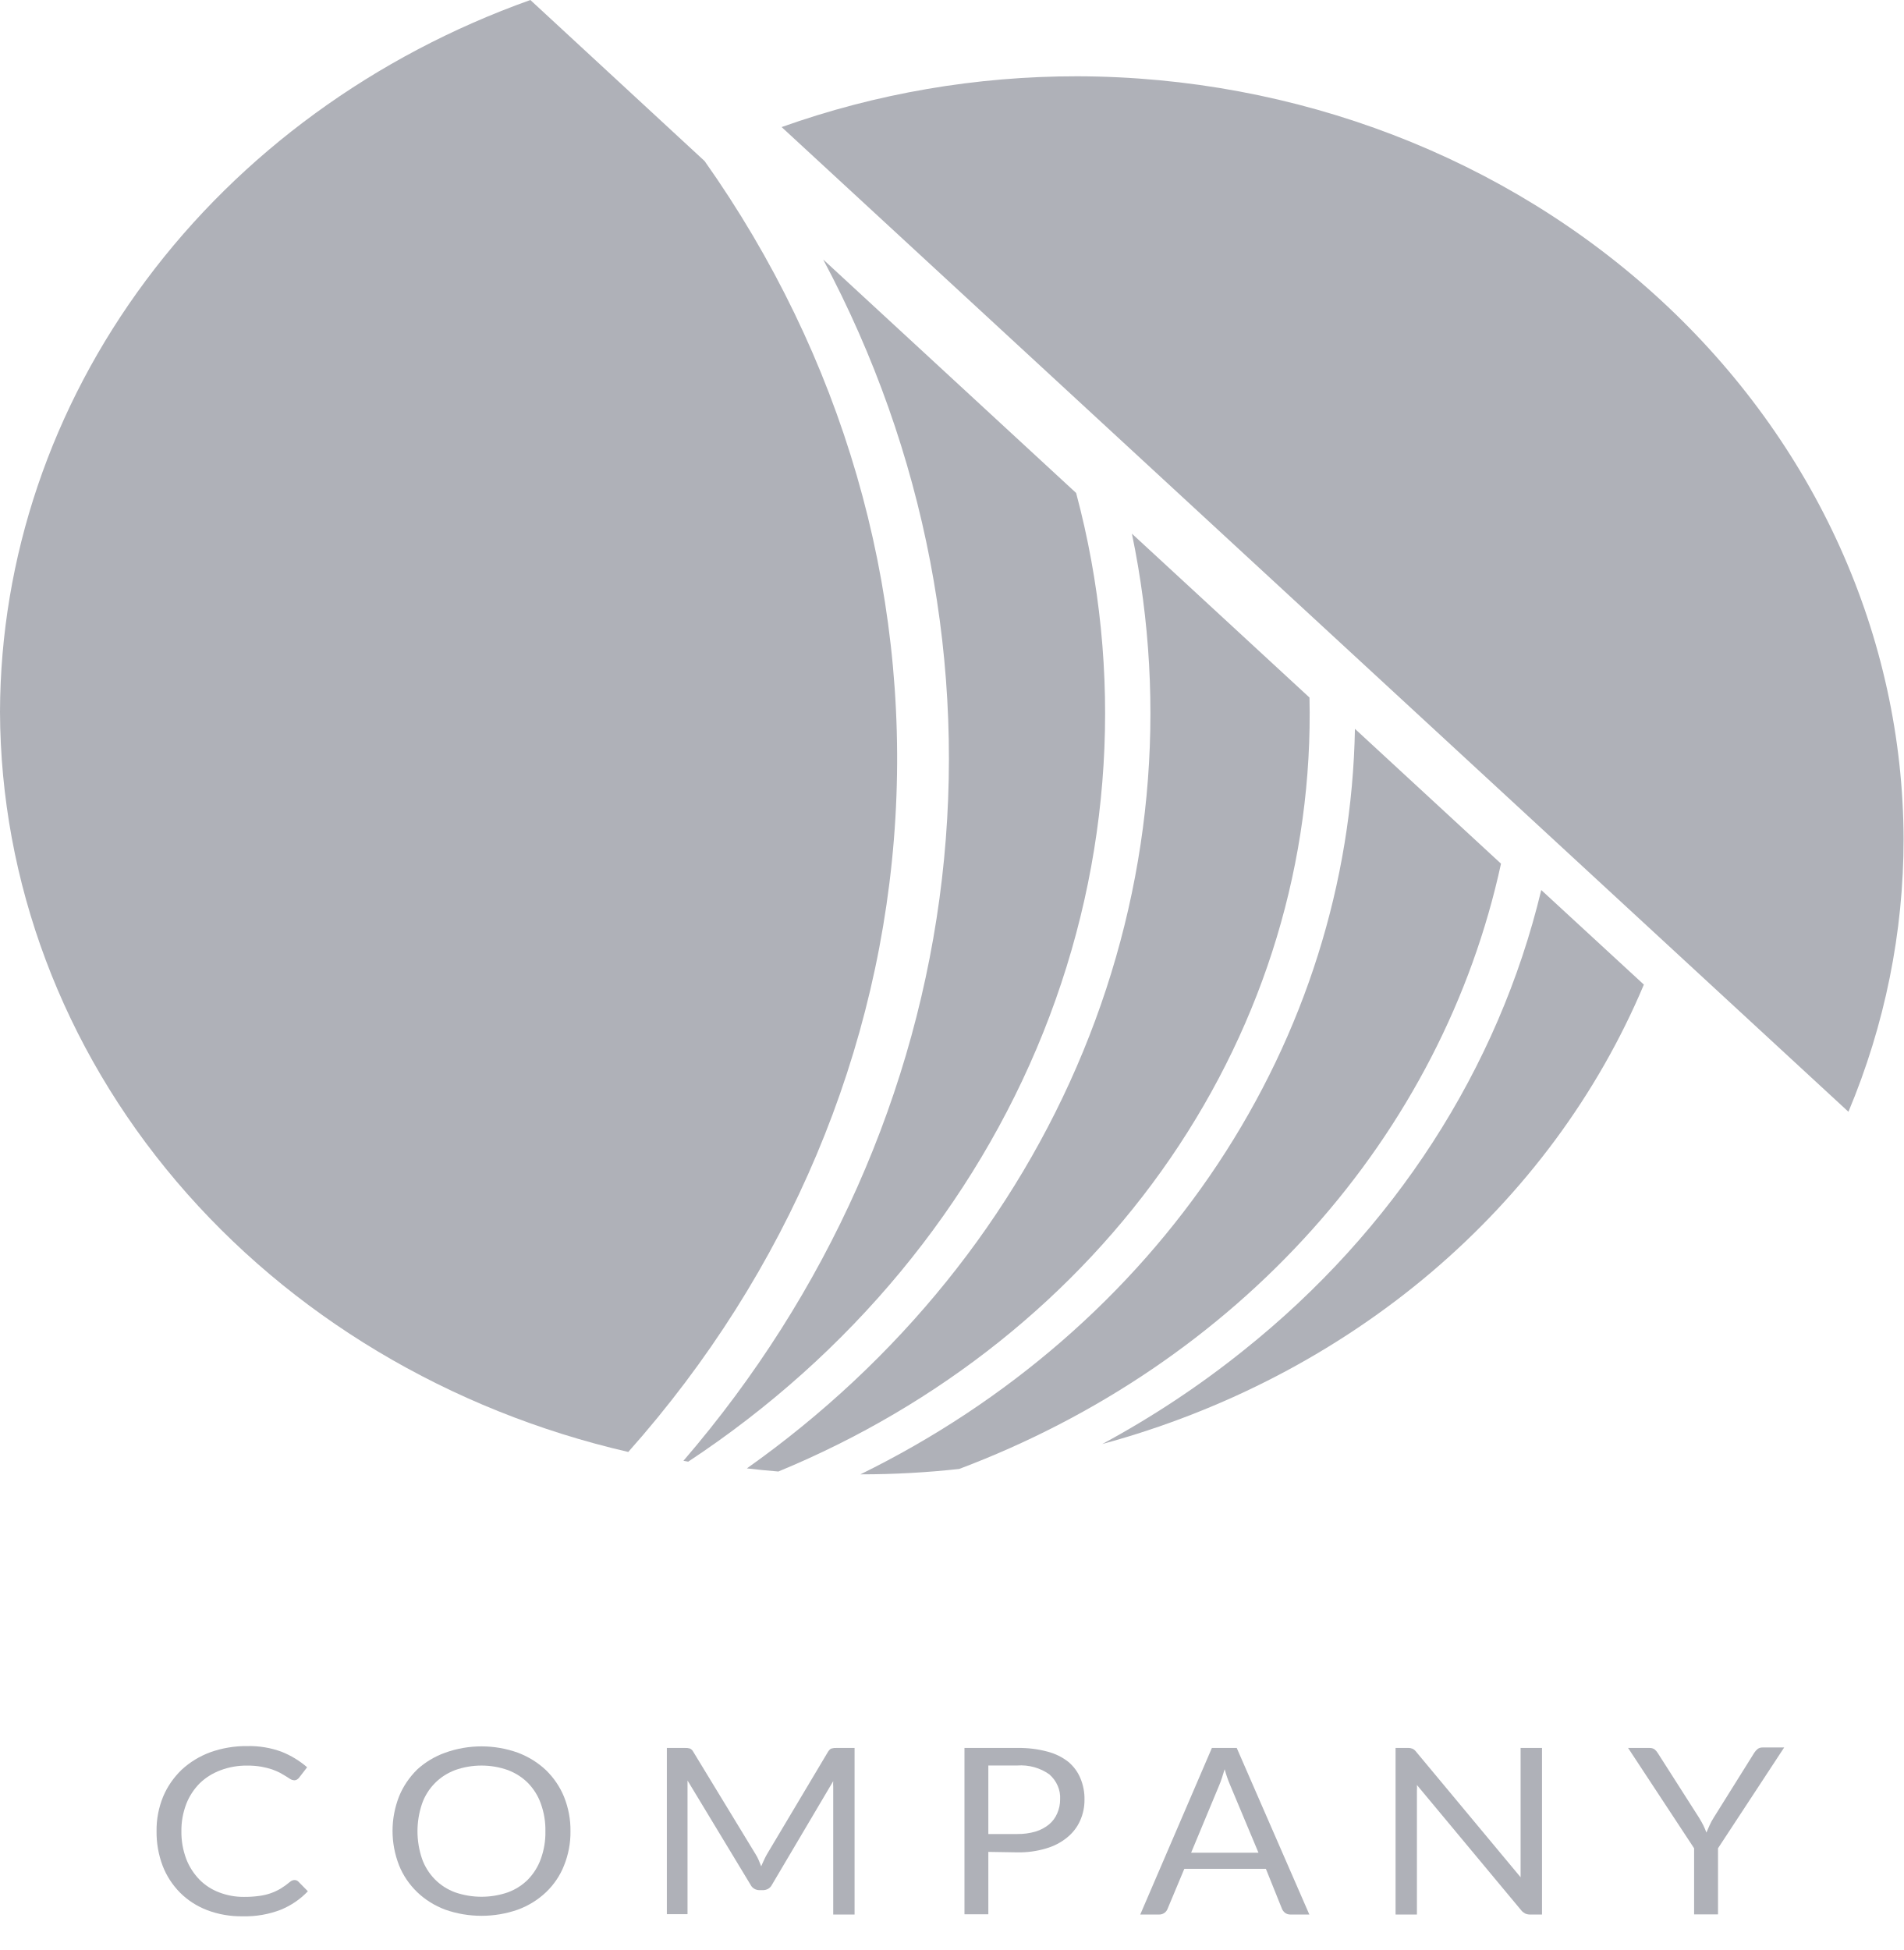
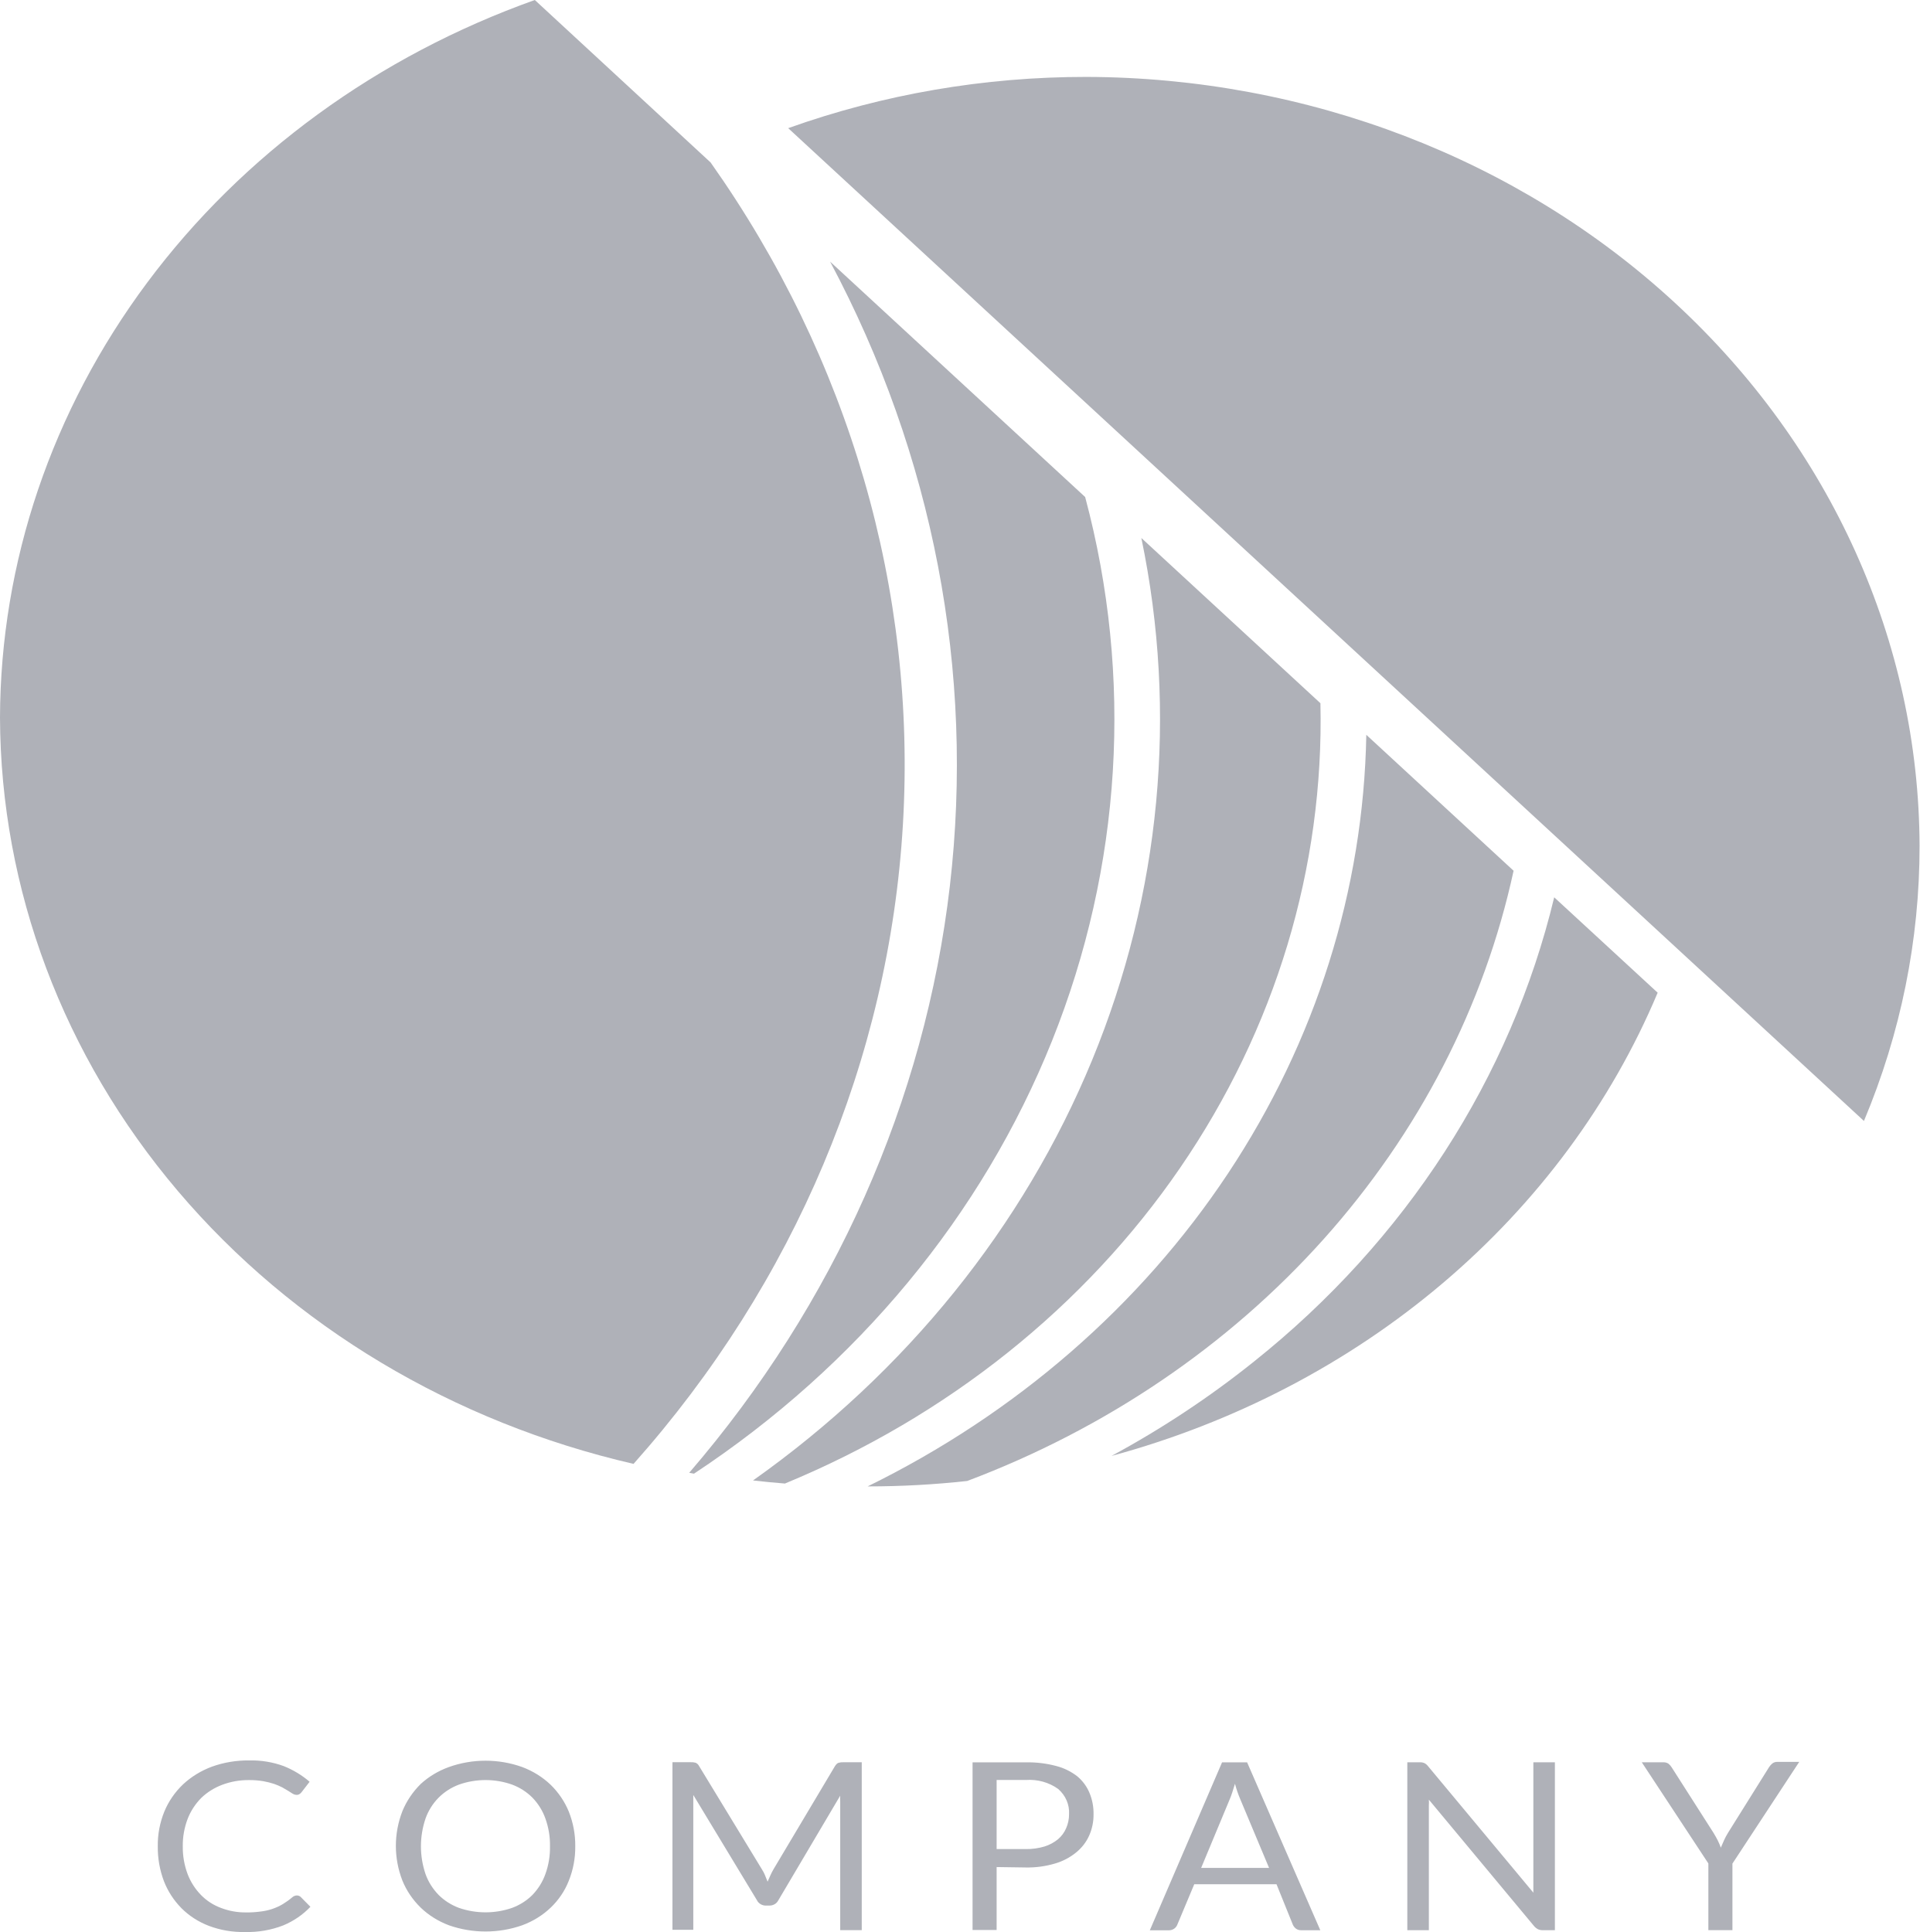
- <svg xmlns="http://www.w3.org/2000/svg" width="41" height="42" viewBox="0 0 41 42" fill="none">
-   <path d="M6.345 40.493C6.36 40.493 6.375 40.496 6.389 40.502C6.403 40.508 6.415 40.516 6.425 40.526L6.631 40.735C6.471 40.904 6.274 41.039 6.052 41.131C5.793 41.232 5.513 41.281 5.232 41.274C4.967 41.279 4.705 41.234 4.46 41.141C4.239 41.056 4.041 40.928 3.879 40.766C3.713 40.598 3.585 40.401 3.503 40.186C3.413 39.947 3.369 39.696 3.372 39.443C3.368 39.189 3.416 38.936 3.513 38.698C3.603 38.482 3.739 38.285 3.912 38.118C4.088 37.955 4.298 37.826 4.529 37.741C4.783 37.65 5.053 37.605 5.324 37.608C5.577 37.602 5.828 37.643 6.062 37.729C6.266 37.81 6.453 37.924 6.615 38.064L6.443 38.287C6.431 38.303 6.416 38.316 6.399 38.327C6.379 38.34 6.355 38.346 6.33 38.344C6.303 38.342 6.278 38.334 6.255 38.32L6.163 38.261L6.034 38.185C5.979 38.157 5.921 38.132 5.862 38.111C5.786 38.086 5.707 38.066 5.628 38.052C5.527 38.035 5.424 38.027 5.322 38.028C5.126 38.026 4.932 38.06 4.751 38.128C4.582 38.191 4.429 38.286 4.303 38.408C4.175 38.537 4.076 38.689 4.012 38.854C3.94 39.043 3.904 39.243 3.907 39.443C3.904 39.647 3.94 39.849 4.012 40.041C4.075 40.205 4.172 40.356 4.298 40.486C4.416 40.606 4.562 40.7 4.725 40.761C4.893 40.825 5.073 40.858 5.255 40.856C5.36 40.857 5.465 40.851 5.569 40.837C5.738 40.818 5.901 40.763 6.044 40.678C6.116 40.634 6.184 40.585 6.248 40.531C6.274 40.507 6.309 40.494 6.345 40.493Z" fill="#AFB1B8" />
-   <path d="M12.287 39.443C12.29 39.695 12.243 39.945 12.148 40.181C12.064 40.395 11.932 40.591 11.761 40.755C11.589 40.918 11.382 41.047 11.153 41.131C10.649 41.308 10.092 41.308 9.589 41.131C9.361 41.045 9.155 40.917 8.985 40.753C8.813 40.587 8.68 40.39 8.594 40.174C8.408 39.696 8.408 39.173 8.594 38.695C8.681 38.479 8.814 38.282 8.985 38.113C9.157 37.955 9.363 37.831 9.589 37.75C10.092 37.569 10.65 37.569 11.153 37.75C11.381 37.836 11.588 37.964 11.76 38.127C11.929 38.292 12.061 38.487 12.148 38.7C12.243 38.937 12.291 39.189 12.287 39.443ZM11.747 39.443C11.751 39.241 11.718 39.041 11.649 38.849C11.592 38.685 11.498 38.534 11.374 38.405C11.253 38.283 11.105 38.188 10.939 38.125C10.573 37.995 10.168 37.995 9.802 38.125C9.637 38.188 9.488 38.283 9.368 38.405C9.242 38.533 9.147 38.685 9.09 38.849C8.959 39.236 8.959 39.65 9.09 40.036C9.148 40.201 9.243 40.352 9.368 40.48C9.489 40.602 9.637 40.697 9.802 40.758C10.169 40.885 10.573 40.885 10.939 40.758C11.105 40.697 11.253 40.602 11.374 40.48C11.497 40.351 11.591 40.2 11.649 40.036C11.718 39.845 11.751 39.644 11.747 39.443Z" fill="#AFB1B8" />
-   <path d="M16.341 40.065L16.395 40.198C16.415 40.151 16.433 40.108 16.454 40.065C16.474 40.02 16.496 39.977 16.521 39.934L17.835 37.729C17.861 37.691 17.884 37.667 17.91 37.66C17.945 37.65 17.981 37.646 18.018 37.648H18.406V41.236H17.946V38.598C17.946 38.565 17.946 38.527 17.946 38.486C17.943 38.445 17.943 38.404 17.946 38.363L16.624 40.599C16.607 40.633 16.58 40.661 16.546 40.681C16.512 40.701 16.473 40.711 16.433 40.711H16.359C16.319 40.711 16.279 40.701 16.246 40.681C16.212 40.661 16.185 40.633 16.168 40.599L14.808 38.349C14.808 38.391 14.808 38.434 14.808 38.477C14.808 38.52 14.808 38.557 14.808 38.591V41.228H14.363V37.648H14.751C14.788 37.646 14.824 37.65 14.859 37.66C14.891 37.675 14.916 37.699 14.931 37.729L16.274 39.937C16.3 39.978 16.323 40.021 16.341 40.065Z" fill="#AFB1B8" />
-   <path d="M21.287 39.887V41.231H20.773V37.648H21.92C22.136 37.645 22.352 37.671 22.56 37.727C22.727 37.77 22.881 37.846 23.013 37.95C23.127 38.047 23.215 38.167 23.27 38.301C23.331 38.447 23.361 38.603 23.358 38.759C23.36 38.916 23.328 39.072 23.262 39.218C23.201 39.355 23.106 39.478 22.985 39.576C22.853 39.684 22.698 39.765 22.529 39.813C22.329 39.873 22.12 39.901 21.91 39.897L21.287 39.887ZM21.287 39.502H21.91C22.045 39.504 22.179 39.486 22.308 39.448C22.415 39.415 22.513 39.362 22.596 39.294C22.674 39.228 22.733 39.147 22.771 39.056C22.813 38.96 22.834 38.858 22.833 38.755C22.839 38.655 22.821 38.555 22.781 38.463C22.741 38.37 22.68 38.287 22.602 38.218C22.405 38.077 22.158 38.008 21.91 38.026H21.287V39.502Z" fill="#AFB1B8" />
-   <path d="M28.201 41.236H27.795C27.754 41.237 27.714 41.225 27.681 41.202C27.652 41.18 27.629 41.151 27.614 41.119L27.265 40.252H25.508L25.145 41.119C25.132 41.151 25.11 41.179 25.081 41.2C25.048 41.224 25.007 41.237 24.965 41.236H24.559L26.102 37.648H26.637L28.201 41.236ZM25.655 39.904H27.105L26.493 38.443C26.446 38.334 26.408 38.221 26.377 38.106L26.318 38.294C26.3 38.351 26.28 38.403 26.262 38.446L25.655 39.904Z" fill="#AFB1B8" />
-   <path d="M30.423 37.665C30.454 37.68 30.48 37.702 30.5 37.729L32.751 40.433C32.751 40.39 32.751 40.347 32.751 40.307C32.751 40.267 32.751 40.227 32.751 40.188V37.648H33.212V41.236H32.954C32.918 41.236 32.882 41.229 32.849 41.214C32.817 41.197 32.789 41.175 32.767 41.148L30.518 38.446C30.521 38.487 30.521 38.528 30.518 38.569C30.518 38.61 30.518 38.645 30.518 38.678V41.236H30.058V37.648H30.331C30.363 37.647 30.394 37.653 30.423 37.665Z" fill="#AFB1B8" />
-   <path d="M37.003 39.809V41.233H36.488V39.809L35.066 37.648H35.526C35.566 37.646 35.605 37.657 35.637 37.679C35.665 37.702 35.688 37.729 35.706 37.759L36.596 39.153C36.632 39.213 36.663 39.267 36.689 39.319C36.715 39.372 36.735 39.422 36.753 39.471L36.82 39.317C36.845 39.261 36.874 39.206 36.908 39.153L37.785 37.75C37.803 37.722 37.826 37.696 37.852 37.674C37.882 37.649 37.922 37.637 37.962 37.638H38.428L37.003 39.809Z" fill="#AFB1B8" />
-   <path d="M16.086 31.627C16.31 31.654 16.536 31.675 16.765 31.694C20.236 30.261 23.172 27.915 25.206 24.95C27.241 21.985 28.283 18.533 28.204 15.024L24.379 11.494C25.157 15.229 24.793 19.091 23.328 22.647C21.864 26.203 19.356 29.312 16.086 31.627Z" fill="#AFB1B8" />
-   <path d="M14.72 31.463L14.823 31.482C18.318 29.175 20.982 25.953 22.471 22.234C23.96 18.514 24.206 14.468 23.178 10.618L17.73 5.589C19.933 9.722 20.82 14.348 20.288 18.929C19.755 23.509 17.824 27.856 14.72 31.463Z" fill="#AFB1B8" />
-   <path d="M33.196 19.17C32.271 23.025 30.023 26.502 26.786 29.084C25.841 29.843 24.822 30.518 23.741 31.102C26.376 30.387 28.799 29.123 30.821 27.408C32.843 25.692 34.412 23.57 35.406 21.207L33.196 19.17Z" fill="#AFB1B8" />
-   <path d="M32.329 18.602L29.183 15.698C29.123 19.009 28.104 22.244 26.231 25.068C24.358 27.892 21.699 30.201 18.532 31.755H18.548C19.253 31.755 19.959 31.716 20.659 31.639C23.619 30.524 26.234 28.75 28.27 26.475C30.306 24.2 31.701 21.495 32.329 18.602Z" fill="#AFB1B8" />
-   <path d="M15.176 3.469L11.423 0C8.068 1.197 5.183 3.3 3.145 6.036C1.107 8.771 0.01 12.011 0 15.33H0C0.013 18.999 1.35 22.558 3.801 25.446C6.252 28.334 9.676 30.384 13.532 31.273C16.974 27.403 18.989 22.62 19.285 17.619C19.58 12.619 18.141 7.662 15.176 3.469Z" fill="#AFB1B8" />
-   <path d="M41 18.068C40.986 13.715 39.107 9.545 35.773 6.467C32.439 3.39 27.921 1.655 23.206 1.643C21.027 1.641 18.867 2.012 16.835 2.737L39.812 23.946C40.598 22.072 41.001 20.078 41 18.068Z" fill="#AFB1B8" />
+ <svg xmlns="http://www.w3.org/2000/svg" fill="none">
+   <path d="M6.345 40.493c.015 0.0.03.004.043.009.014.006.026.014.036.024l.206.209c-.16.169-.357.304-.579.397-.26.101-.539.149-.821.142-.264.005-.527-.04-.772-.133-.221-.085-.419-.213-.581-.375-.166-.168-.293-.365-.376-.579-.09-.239-.134-.49-.131-.743-.004-.255.044-.507.141-.746.09-.216.225-.413.399-.579.176-.164.386-.292.617-.378.253-.091.523-.136.795-.133.252-.006.503.035.738.121.204.082.391.195.553.335l-.172.223c-.012.016-.027.029-.044.04-.02.013-.045.019-.069.017-.027-.002-.052-.01-.075-.024l-.093-.059-.129-.076c-.056-.028-.113-.053-.172-.074-.076-.025-.155-.045-.234-.059-.101-.017-.203-.025-.306-.024-.196-.002-.39.032-.571.1-.169.063-.322.159-.448.28-.128.129-.227.281-.291.446-.072.189-.108.388-.105.589-.003.204.033.406.105.598.063.164.16.315.286.444.118.121.264.215.427.275.168.064.348.097.53.095.105.002.21-.005.314-.019.17-.019.332-.073.476-.159.072-.044.14-.093.203-.147.026-.023.061-.037.098-.038zM12.287 39.443c.003.252-.044.502-.139.738-.084.214-.216.41-.387.573-.172.164-.379.292-.608.376-.504.177-1.06.177-1.564 0-.228-.086-.434-.214-.604-.378-.171-.167-.304-.364-.391-.579-.185-.478-.185-1.001 0-1.479.088-.216.221-.413.391-.582.172-.158.378-.282.604-.363.503-.18 1.061-.18 1.564 0 .229.086.435.214.607.378.169.165.301.36.388.572.095.238.142.49.139.743zm-.54 0c.004-.202-.029-.402-.098-.594-.058-.164-.151-.315-.275-.444-.121-.122-.269-.218-.435-.28-.366-.13-.771-.13-1.137 0-.166.062-.314.158-.435.28-.126.128-.22.28-.278.444-.131.387-.131.801 0 1.187.058.164.153.315.278.444.121.121.269.216.435.278.367.127.77.127 1.137 0 .166-.062.314-.157.435-.278.123-.129.217-.28.275-.444.069-.191.102-.392.098-.594zM16.341 40.065l.054.133c.021-.048.039-.09.059-.133.02-.045.042-.088.067-.131l1.314-2.206c.026-.038.049-.062.075-.069.035-.01.071-.014.108-.012h.388v3.587h-.46v-2.638-.112c-.003-.041-.003-.082 0-.123l-1.322 2.236c-.017.034-.044.062-.077.082-.034.02-.073.03-.113.03h-.075c-.04.001-.079-.01-.113-.03s-.061-.048-.077-.082l-1.361-2.251v2.88h-.445v-3.58h.388c.036-.002.073.002.108.012.032.015.057.039.072.069l1.343 2.208c.026.041.049.084.067.128zM21.287 39.887v1.344h-.514v-3.582h1.147c.216-.004.432.023.64.078.167.043.321.12.453.223.114.097.202.217.257.351.061.146.09.302.087.458.002.157-.03.313-.095.458-.062.138-.157.26-.278.358-.132.108-.287.189-.455.237-.2.059-.41.087-.62.083l-.623-.009zm0-.385h.623c.135.002.27-.017.399-.055.106-.033.204-.086.288-.154.077-.066.137-.147.175-.237.042-.096.063-.198.062-.301.006-.1-.012-.199-.052-.292-.04-.093-.101-.176-.18-.245-.197-.142-.443-.21-.692-.192h-.623v1.477zM28.201 41.236h-.406c-.041.001-.081-.01-.113-.033-.029-.022-.052-.051-.067-.083l-.35-.867H25.508l-.363.867c-.013.032-.035.06-.064.081-.033.024-.074.037-.116.036h-.406l1.543-3.588h.535l1.564 3.588zm-2.546-1.332h1.451l-.612-1.46c-.047-.11-.086-.222-.116-.337l-.059.188c-.018.057-.039.109-.057.152l-.607 1.458zM30.423 37.665c.031.016.057.038.077.064l2.251 2.704v-.126V37.648h.46v3.587h-.257c-.036.001-.073-.006-.105-.021-.032-.017-.06-.04-.082-.066l-2.248-2.702c.003.041.003.082 0 .123v2.666h-.46V37.648h.273c.032-.001.063.005.092.017zM37.003 39.809v1.425h-.514v-1.425l-1.422-2.161h.46c.04-.002.079.009.111.031.028.023.051.05.07.081l.89 1.394c.036.059.067.114.093.166.026.052.046.102.064.152l.067-.154c.025-.056.054-.111.087-.164l.877-1.403c.018-.028.041-.053.067-.076.03-.025.07-.037.111-.036h.466l-1.425 2.17zM16.086 31.627c.224.026.45.048.679.066 3.471-1.433 6.407-3.779 8.441-6.744 2.034-2.965 3.077-6.417 2.997-9.926l-3.825-3.53c.778 3.736.414 7.597-1.051 11.153-1.465 3.556-3.972 6.665-7.242 8.98z" fill="#AFB1B8" />
+   <path d="M14.72 31.463l.103.019c3.494-2.307 6.158-5.529 7.648-9.248 1.489-3.72 1.736-7.766.707-11.616l-5.448-5.029c2.203 4.133 3.09 8.759 2.558 13.34-.533 4.58-2.463 8.927-5.567 12.534zM33.196 19.17c-.926 3.855-3.173 7.332-6.41 9.915-.945.758-1.965 1.434-3.045 2.018 2.635-.715 5.058-1.979 7.08-3.695 2.022-1.716 3.591-3.837 4.585-6.201l-2.209-2.037z" fill="#AFB1B8" />
+   <path d="M32.329 18.602l-3.146-2.904c-.06 3.311-1.08 6.546-2.953 9.369-1.873 2.824-4.531 5.133-7.698 6.687h.015c.706-0 1.411-.039 2.112-.116 2.96-1.115 5.574-2.889 7.611-5.164 2.036-2.275 3.431-4.979 4.059-7.873zM15.176 3.469L11.423 0C8.068 1.197 5.183 3.3 3.145 6.036 1.107 8.771.01 12.011 0 15.33c.013 3.668 1.35 7.228 3.801 10.116 2.451 2.888 5.875 4.938 9.731 5.827 3.442-3.871 5.457-8.654 5.753-13.654.296-5-1.144-9.957-4.109-14.151zM41 18.068c-.014-4.352-1.893-8.523-5.227-11.6-3.334-3.078-7.852-4.812-12.567-4.825-2.179-.002-4.339.369-6.371 1.095l22.977 21.209c.787-1.875 1.19-3.868 1.188-5.879z" fill="#AFB1B8" />
</svg>
